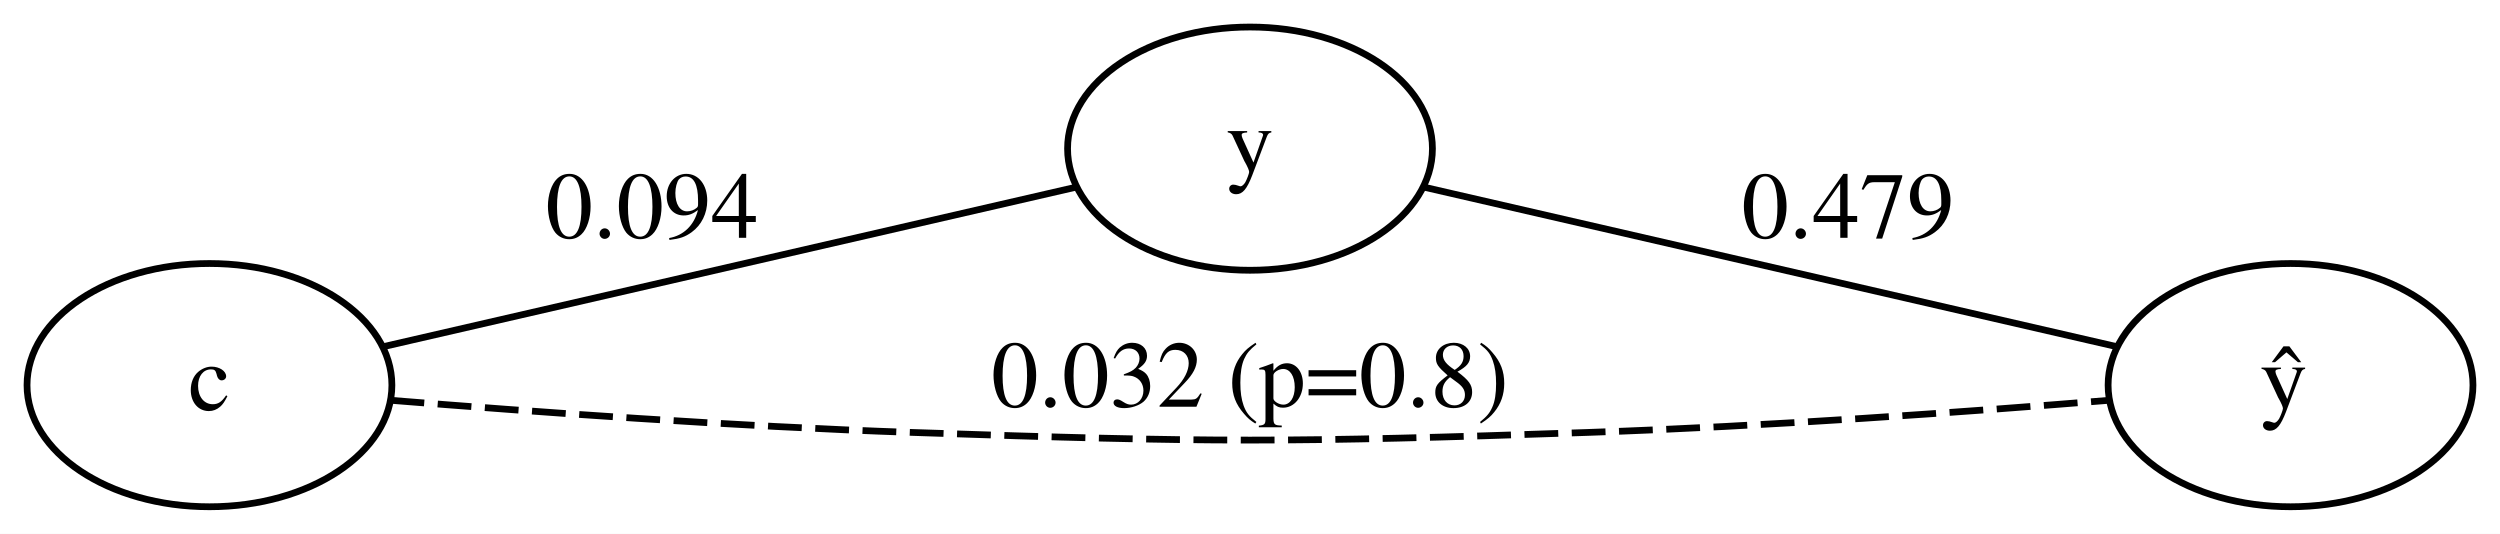
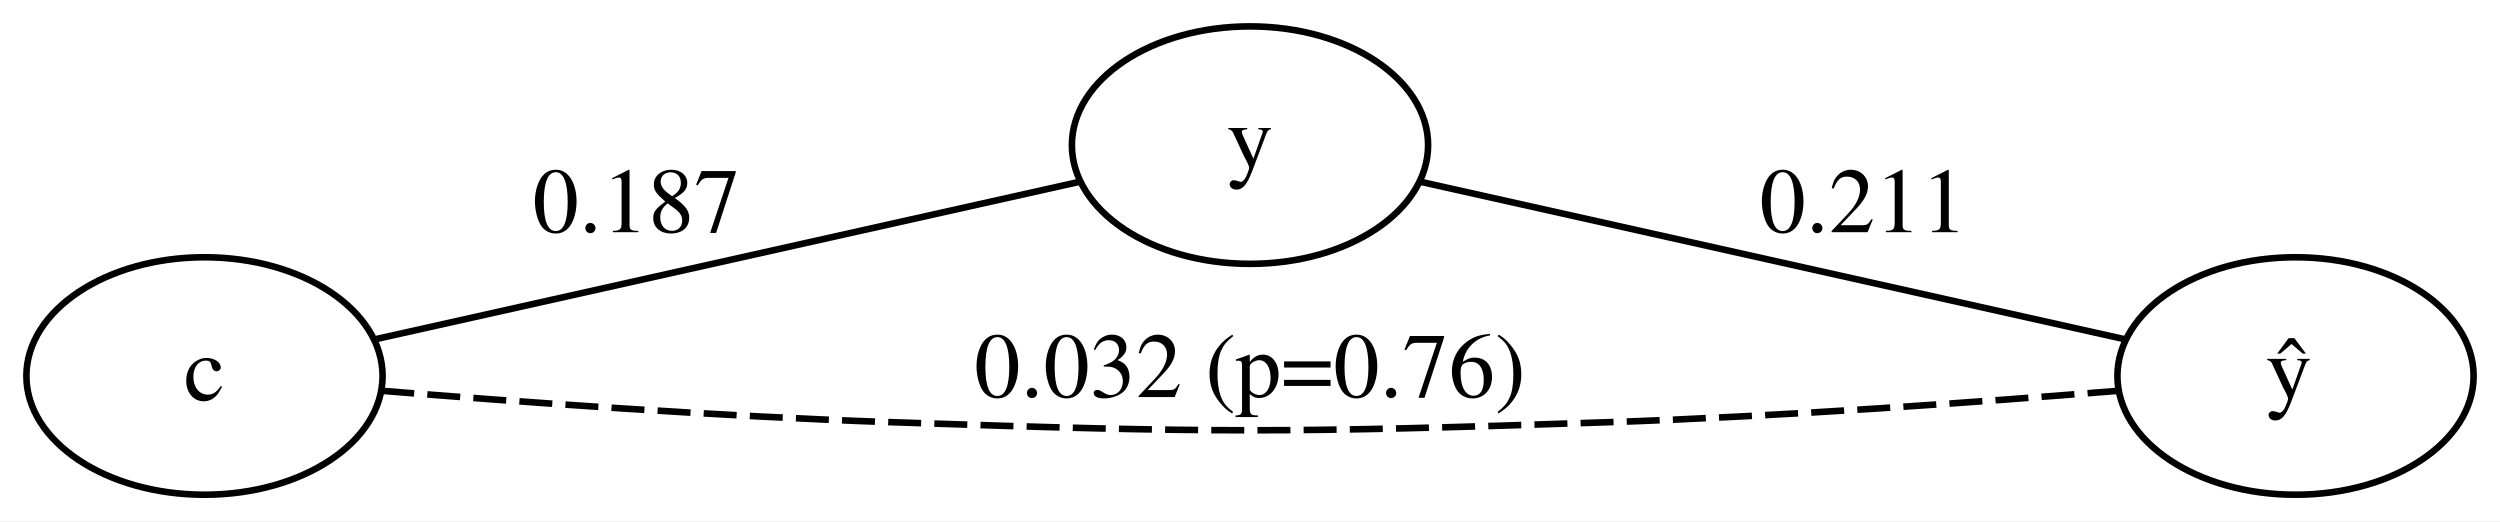
- <svg xmlns="http://www.w3.org/2000/svg" width="370pt" height="79pt" viewBox="0.00 0.00 370.00 79.00">
+ <svg xmlns="http://www.w3.org/2000/svg" width="379pt" height="79pt" viewBox="0.00 0.00 379.00 79.00">
  <g id="graph0" class="graph" transform="scale(1 1) rotate(0) translate(4 75)">
-     <polygon fill="white" stroke="transparent" points="-4,4 -4,-75 366,-75 366,4 -4,4" />
+     <polygon fill="white" stroke="transparent" points="-4,4 -4,-75 375,-75 375,4 -4,4" />
    <g id="node1" class="node">
      <ellipse fill="none" stroke="black" cx="27" cy="-18" rx="27" ry="18" />
      <text text-anchor="middle" x="27" y="-14.3" font-family="Times,serif" font-size="14.00">c</text>
    </g>
    <g id="node2" class="node">
-       <ellipse fill="none" stroke="black" cx="181" cy="-53" rx="27" ry="18" />
-       <text text-anchor="middle" x="181" y="-49.3" font-family="Times,serif" font-size="14.00">y</text>
+       <ellipse fill="none" stroke="black" cx="185.5" cy="-53" rx="27" ry="18" />
+       <text text-anchor="middle" x="185.5" y="-49.3" font-family="Times,serif" font-size="14.00">y</text>
    </g>
    <g id="edge2" class="edge">
-       <path fill="none" stroke="black" d="M52.76,-23.7C81.03,-30.21 126.99,-40.79 155.25,-47.3" />
-       <text text-anchor="middle" x="92.5" y="-39.8" font-family="Times,serif" font-size="14.00">0.094</text>
+       <path fill="none" stroke="black" d="M52.8,-23.55C82.02,-30.08 130.28,-40.87 159.56,-47.42" />
+       <text text-anchor="middle" x="92.5" y="-39.8" font-family="Times,serif" font-size="14.00">0.187</text>
    </g>
    <g id="node3" class="node">
-       <ellipse fill="none" stroke="black" cx="335" cy="-18" rx="27" ry="18" />
-       <text text-anchor="start" x="330.5" y="-14.3" font-family="Times,serif" font-size="14.00">ŷ</text>
+       <ellipse fill="none" stroke="black" cx="344" cy="-18" rx="27" ry="18" />
+       <text text-anchor="start" x="339.5" y="-14.3" font-family="Times,serif" font-size="14.00">ŷ</text>
    </g>
    <g id="edge1" class="edge">
-       <path fill="none" stroke="black" stroke-dasharray="5,2" d="M53.8,-15.76C74.61,-14.07 104.67,-11.89 131,-11 175.42,-9.49 186.58,-9.49 231,-11 257.33,-11.89 287.39,-14.07 308.2,-15.76" />
-       <text text-anchor="middle" x="181" y="-14.8" font-family="Times,serif" font-size="14.00">0.032 (p=0.8)</text>
+       <path fill="none" stroke="black" stroke-dasharray="5,2" d="M53.8,-15.76C74.61,-14.07 104.67,-11.89 131,-11 179.42,-9.36 191.58,-9.36 240,-11 266.33,-11.89 296.39,-14.07 317.2,-15.76" />
+       <text text-anchor="middle" x="185.5" y="-14.8" font-family="Times,serif" font-size="14.00">0.032 (p=0.76)</text>
    </g>
    <g id="edge3" class="edge">
-       <path fill="none" stroke="black" d="M206.76,-47.3C235.03,-40.79 280.99,-30.21 309.25,-23.7" />
-       <text text-anchor="middle" x="269.5" y="-39.8" font-family="Times,serif" font-size="14.00">0.479</text>
+       <path fill="none" stroke="black" d="M211.3,-47.45C240.52,-40.92 288.78,-30.13 318.06,-23.58" />
+       <text text-anchor="middle" x="278.5" y="-39.8" font-family="Times,serif" font-size="14.00">0.211</text>
    </g>
  </g>
</svg>
